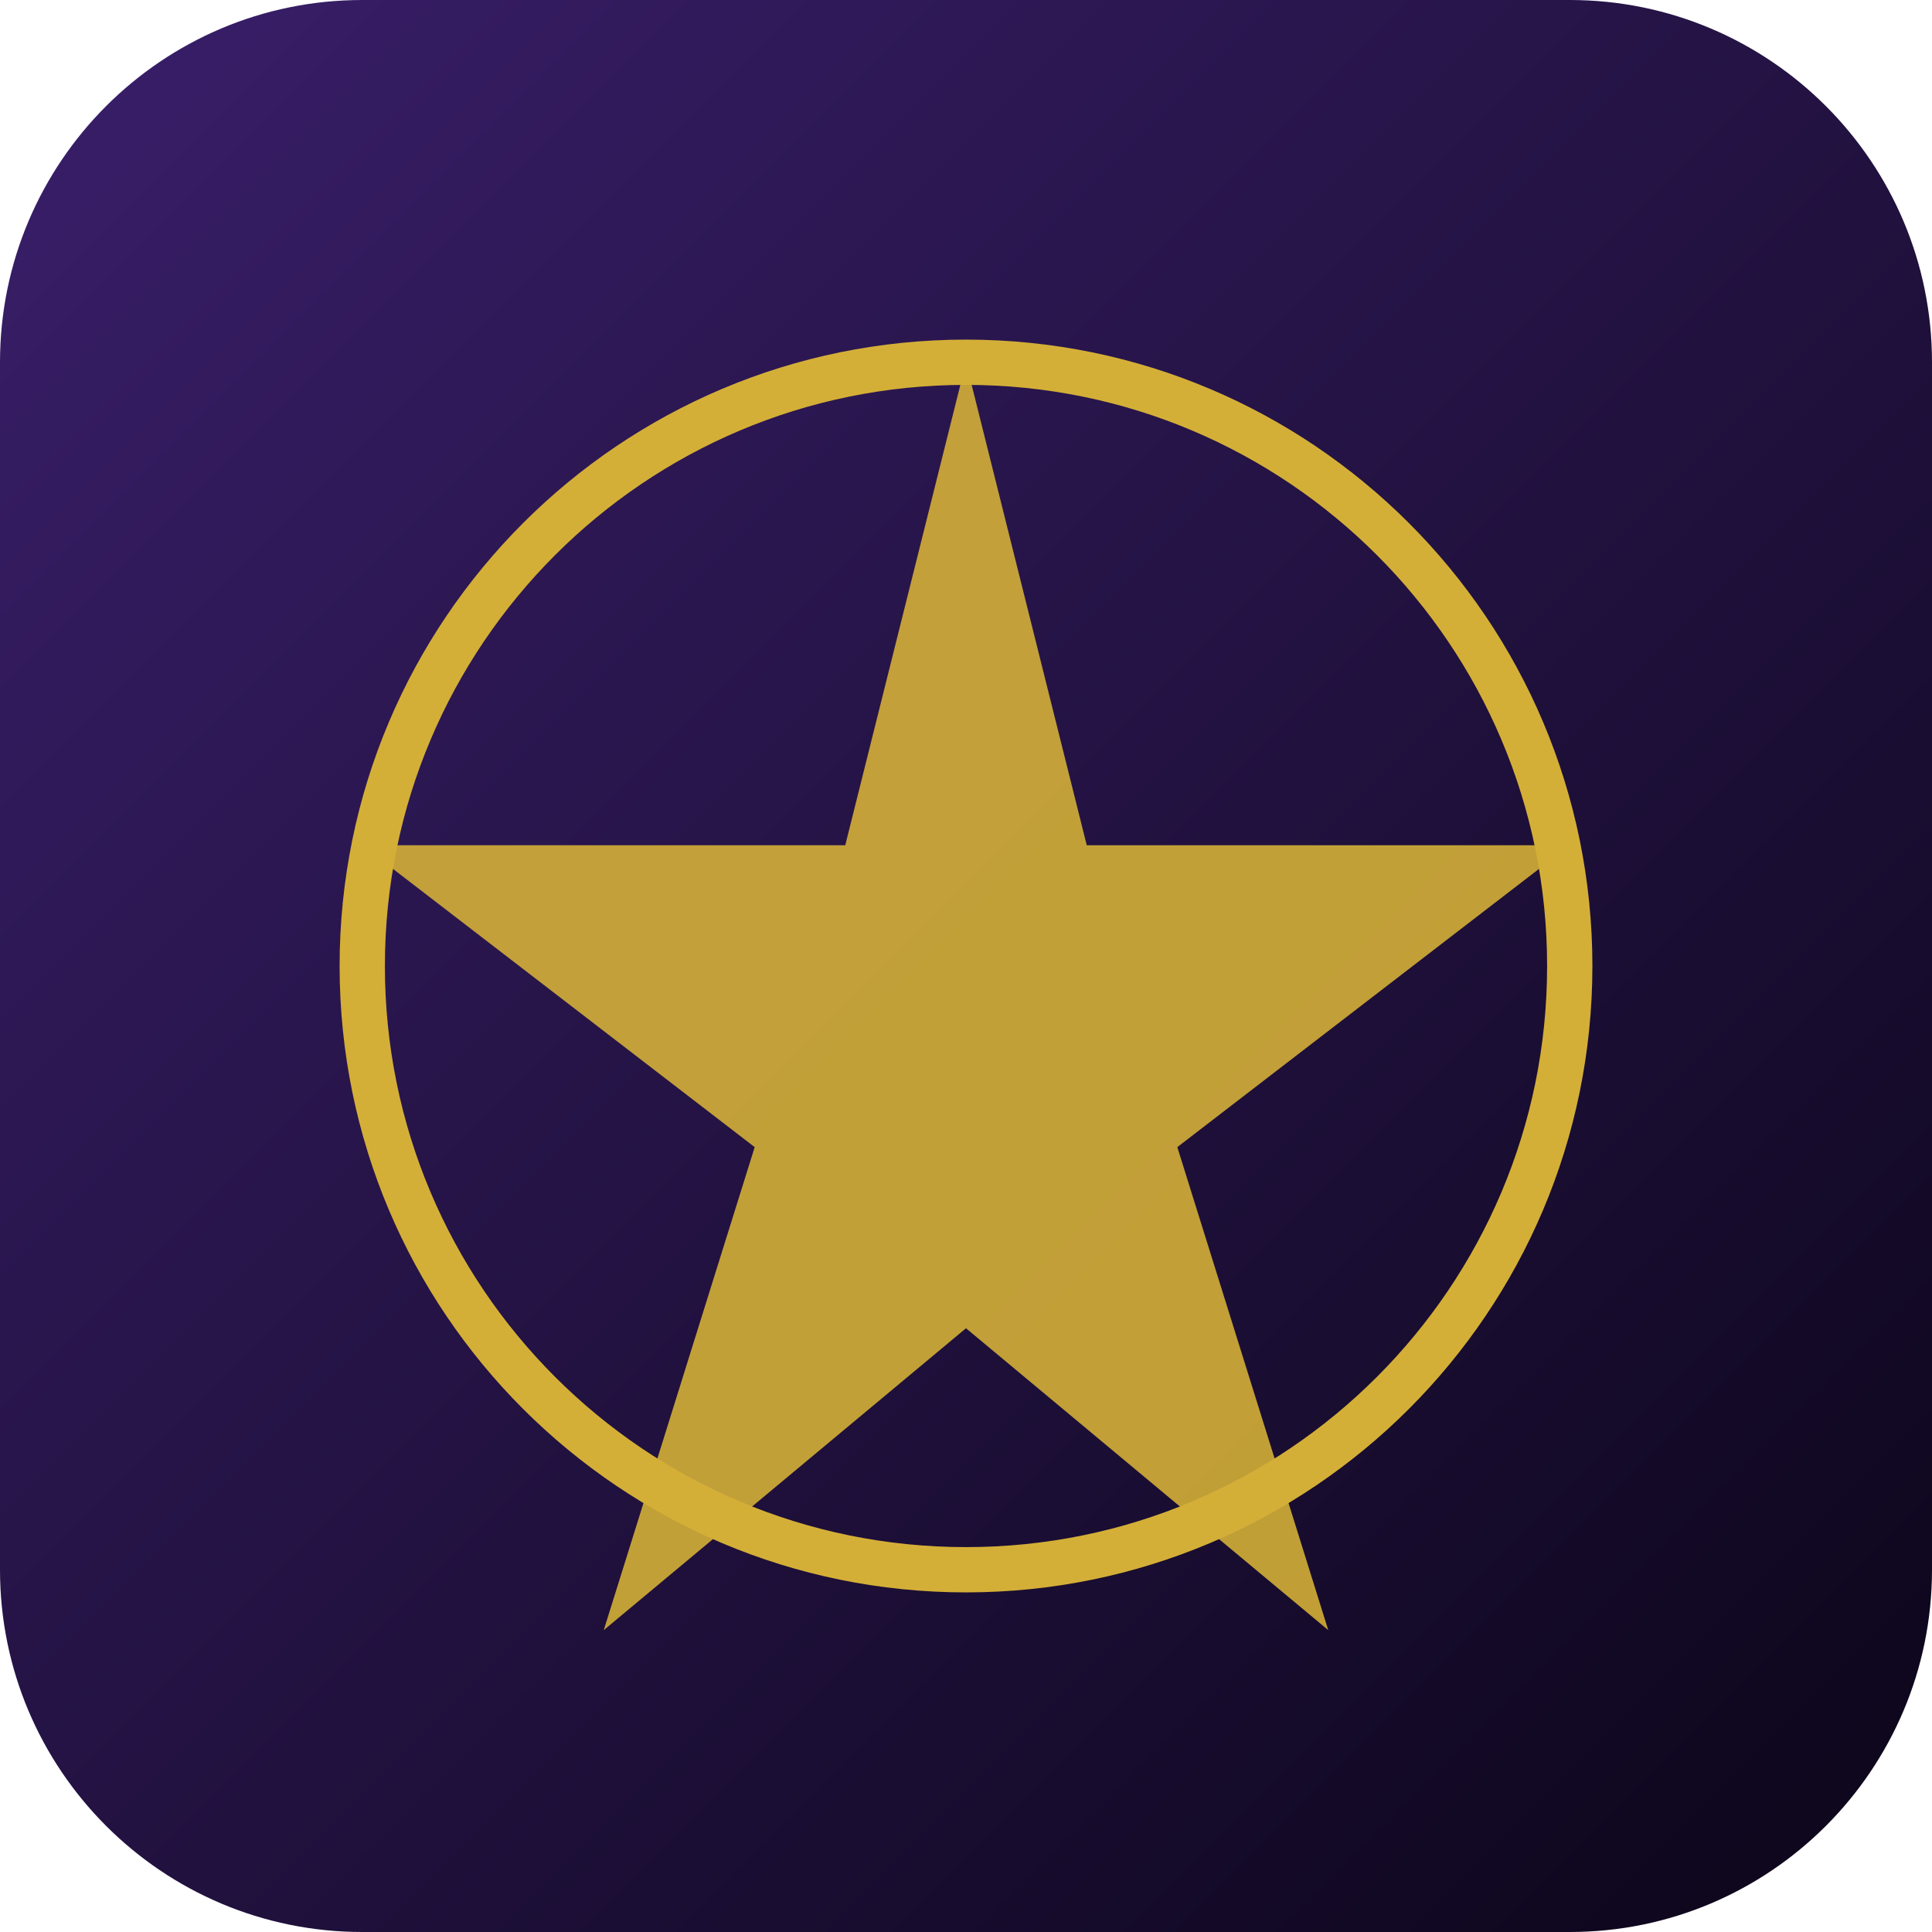
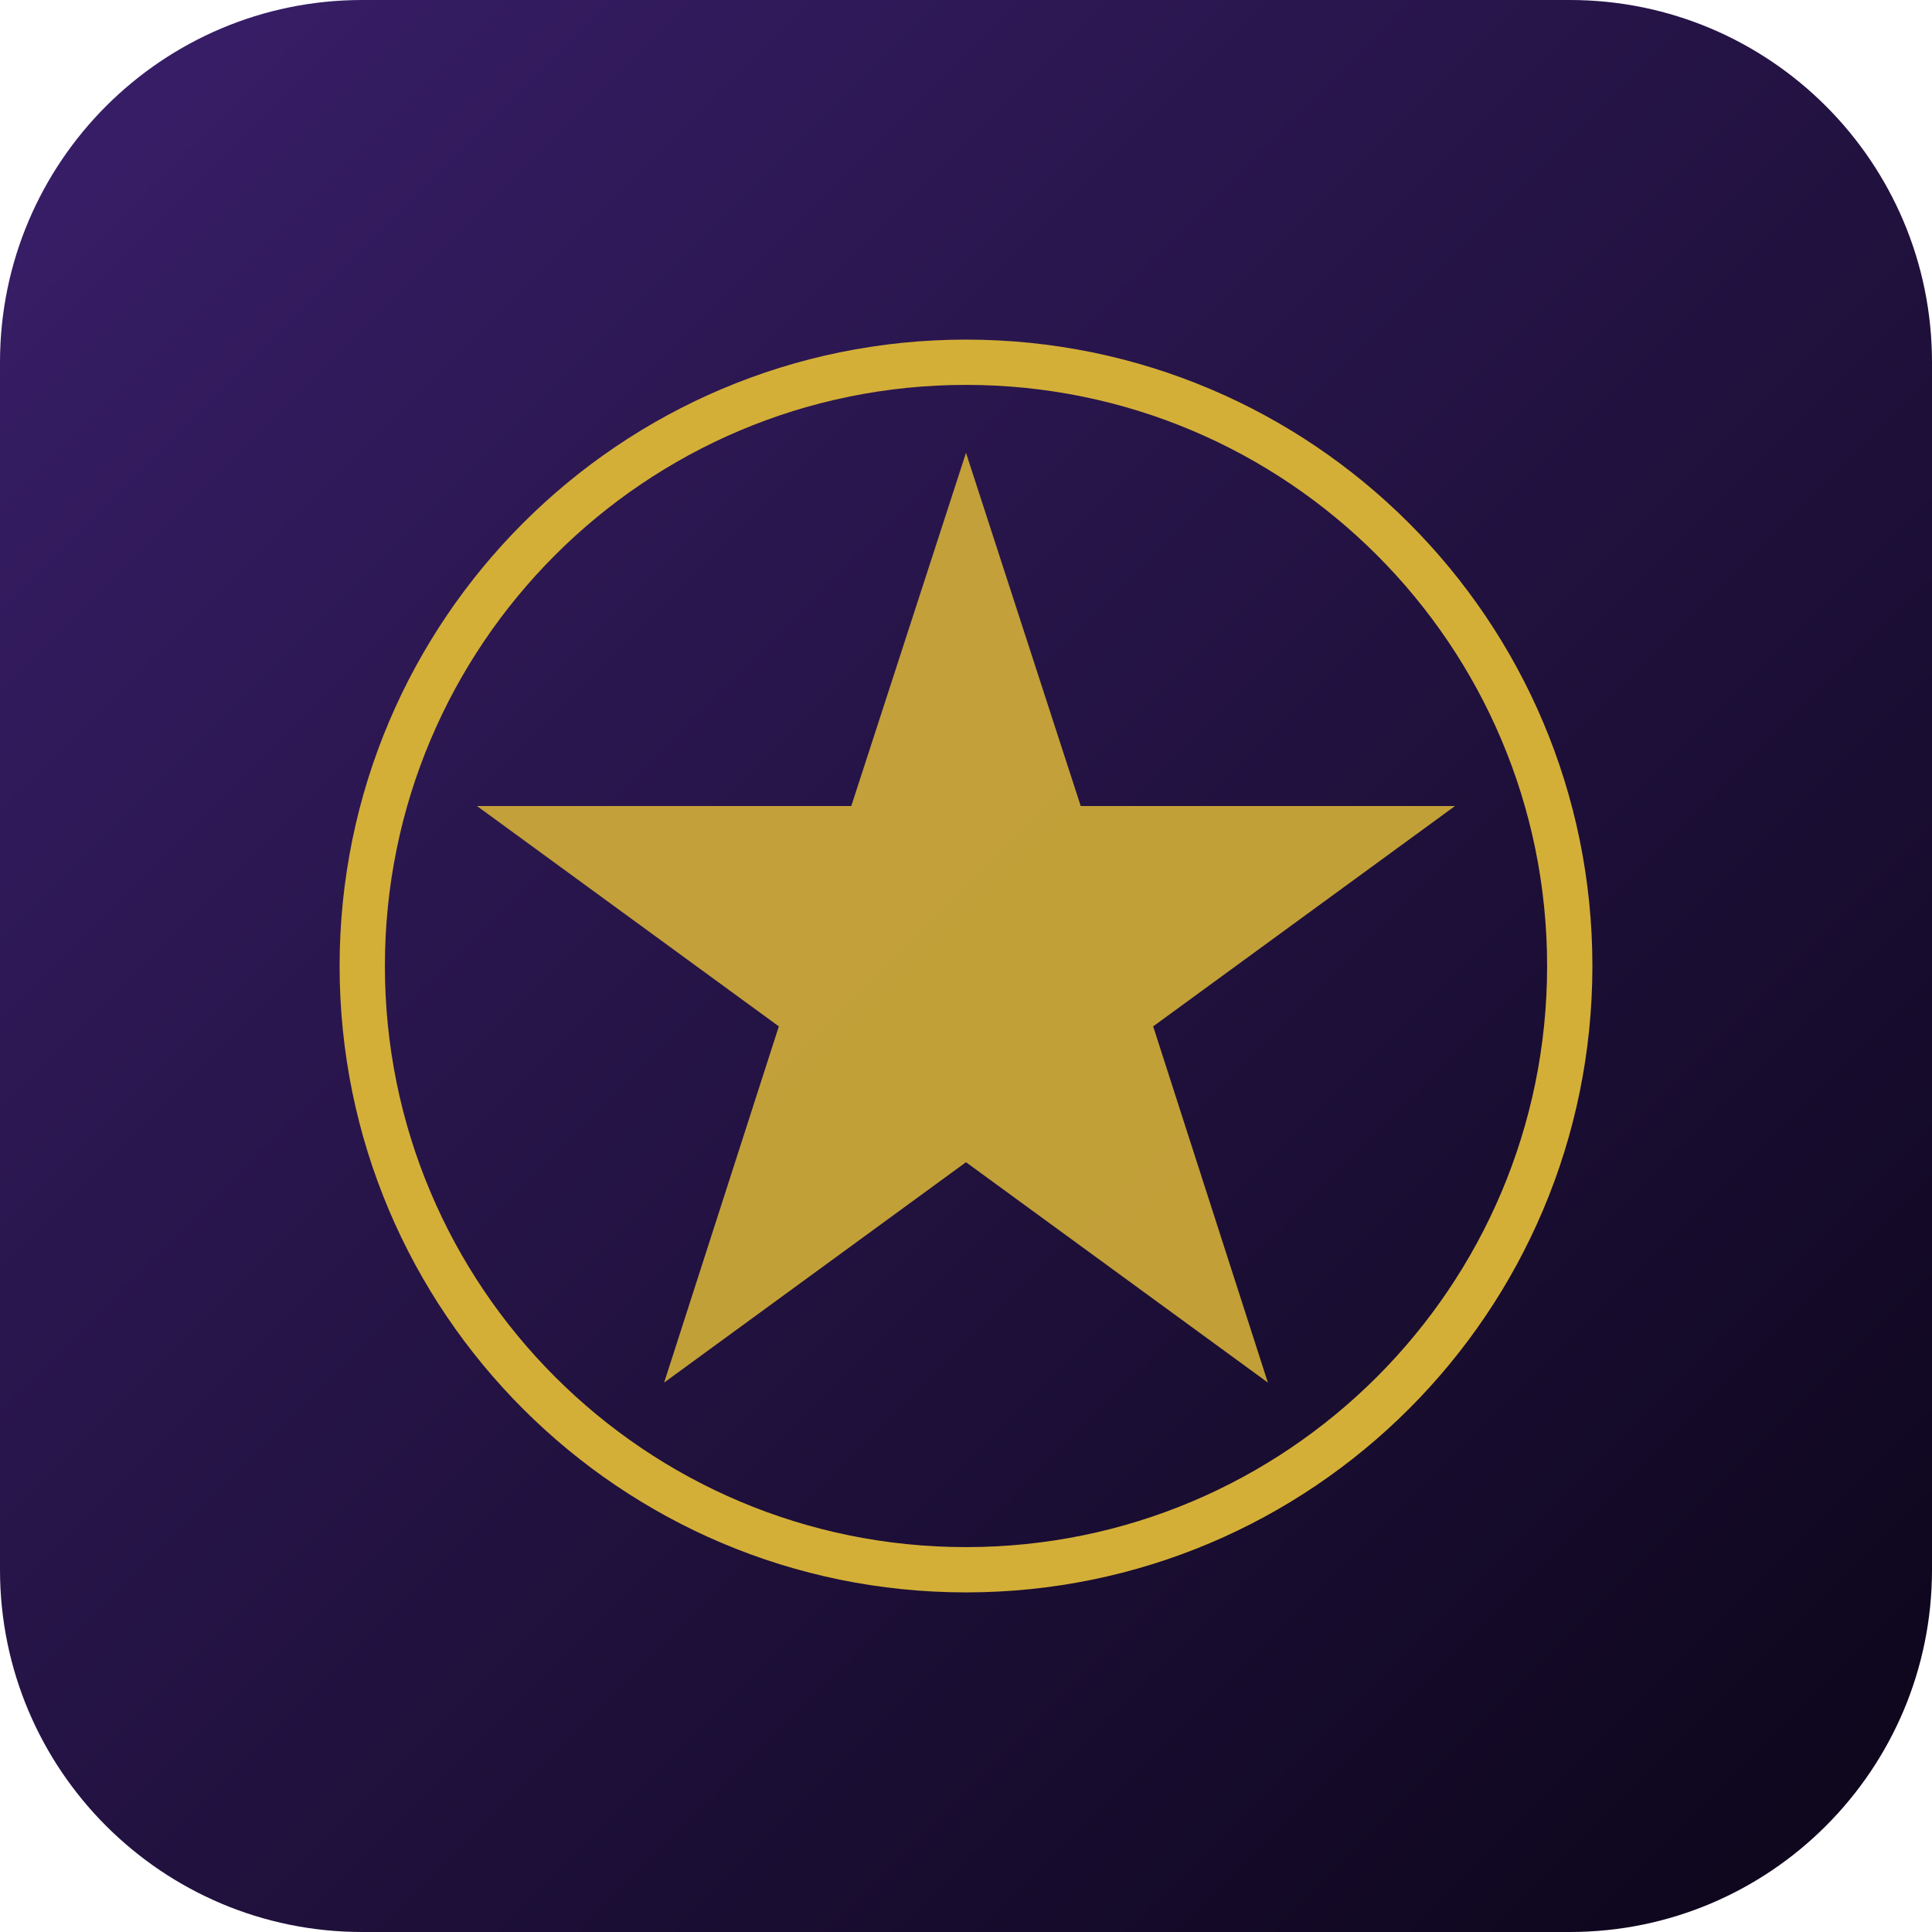
<svg xmlns="http://www.w3.org/2000/svg" viewBox="0 0 64 64">
  <defs>
    <linearGradient id="g" x1="0" y1="0" x2="1" y2="1">
      <stop offset="0%" stop-color="#3a1f6b" />
      <stop offset="100%" stop-color="#0b0518" />
    </linearGradient>
  </defs>
  <rect width="64" height="64" rx="12" fill="url(#g)" />
  <circle cx="32" cy="32" r="20" fill="none" stroke="#d4af37" stroke-width="1.5" />
-   <path d="M32 12 L36 28 L52 28 L39 38 L44 54 L32 44 L20 54 L25 38 L12 28 L28 28 Z" fill="#d4af37" opacity="0.9" />
+   <path d="M32 15 L35.8 26.7 L48.2 26.7 L38.2 34 L42 45.8 L32 38.5 L22 45.8 L25.8 34 L15.8 26.7 L28.2 26.7 Z" fill="#d4af37" opacity="0.9" />
</svg>
